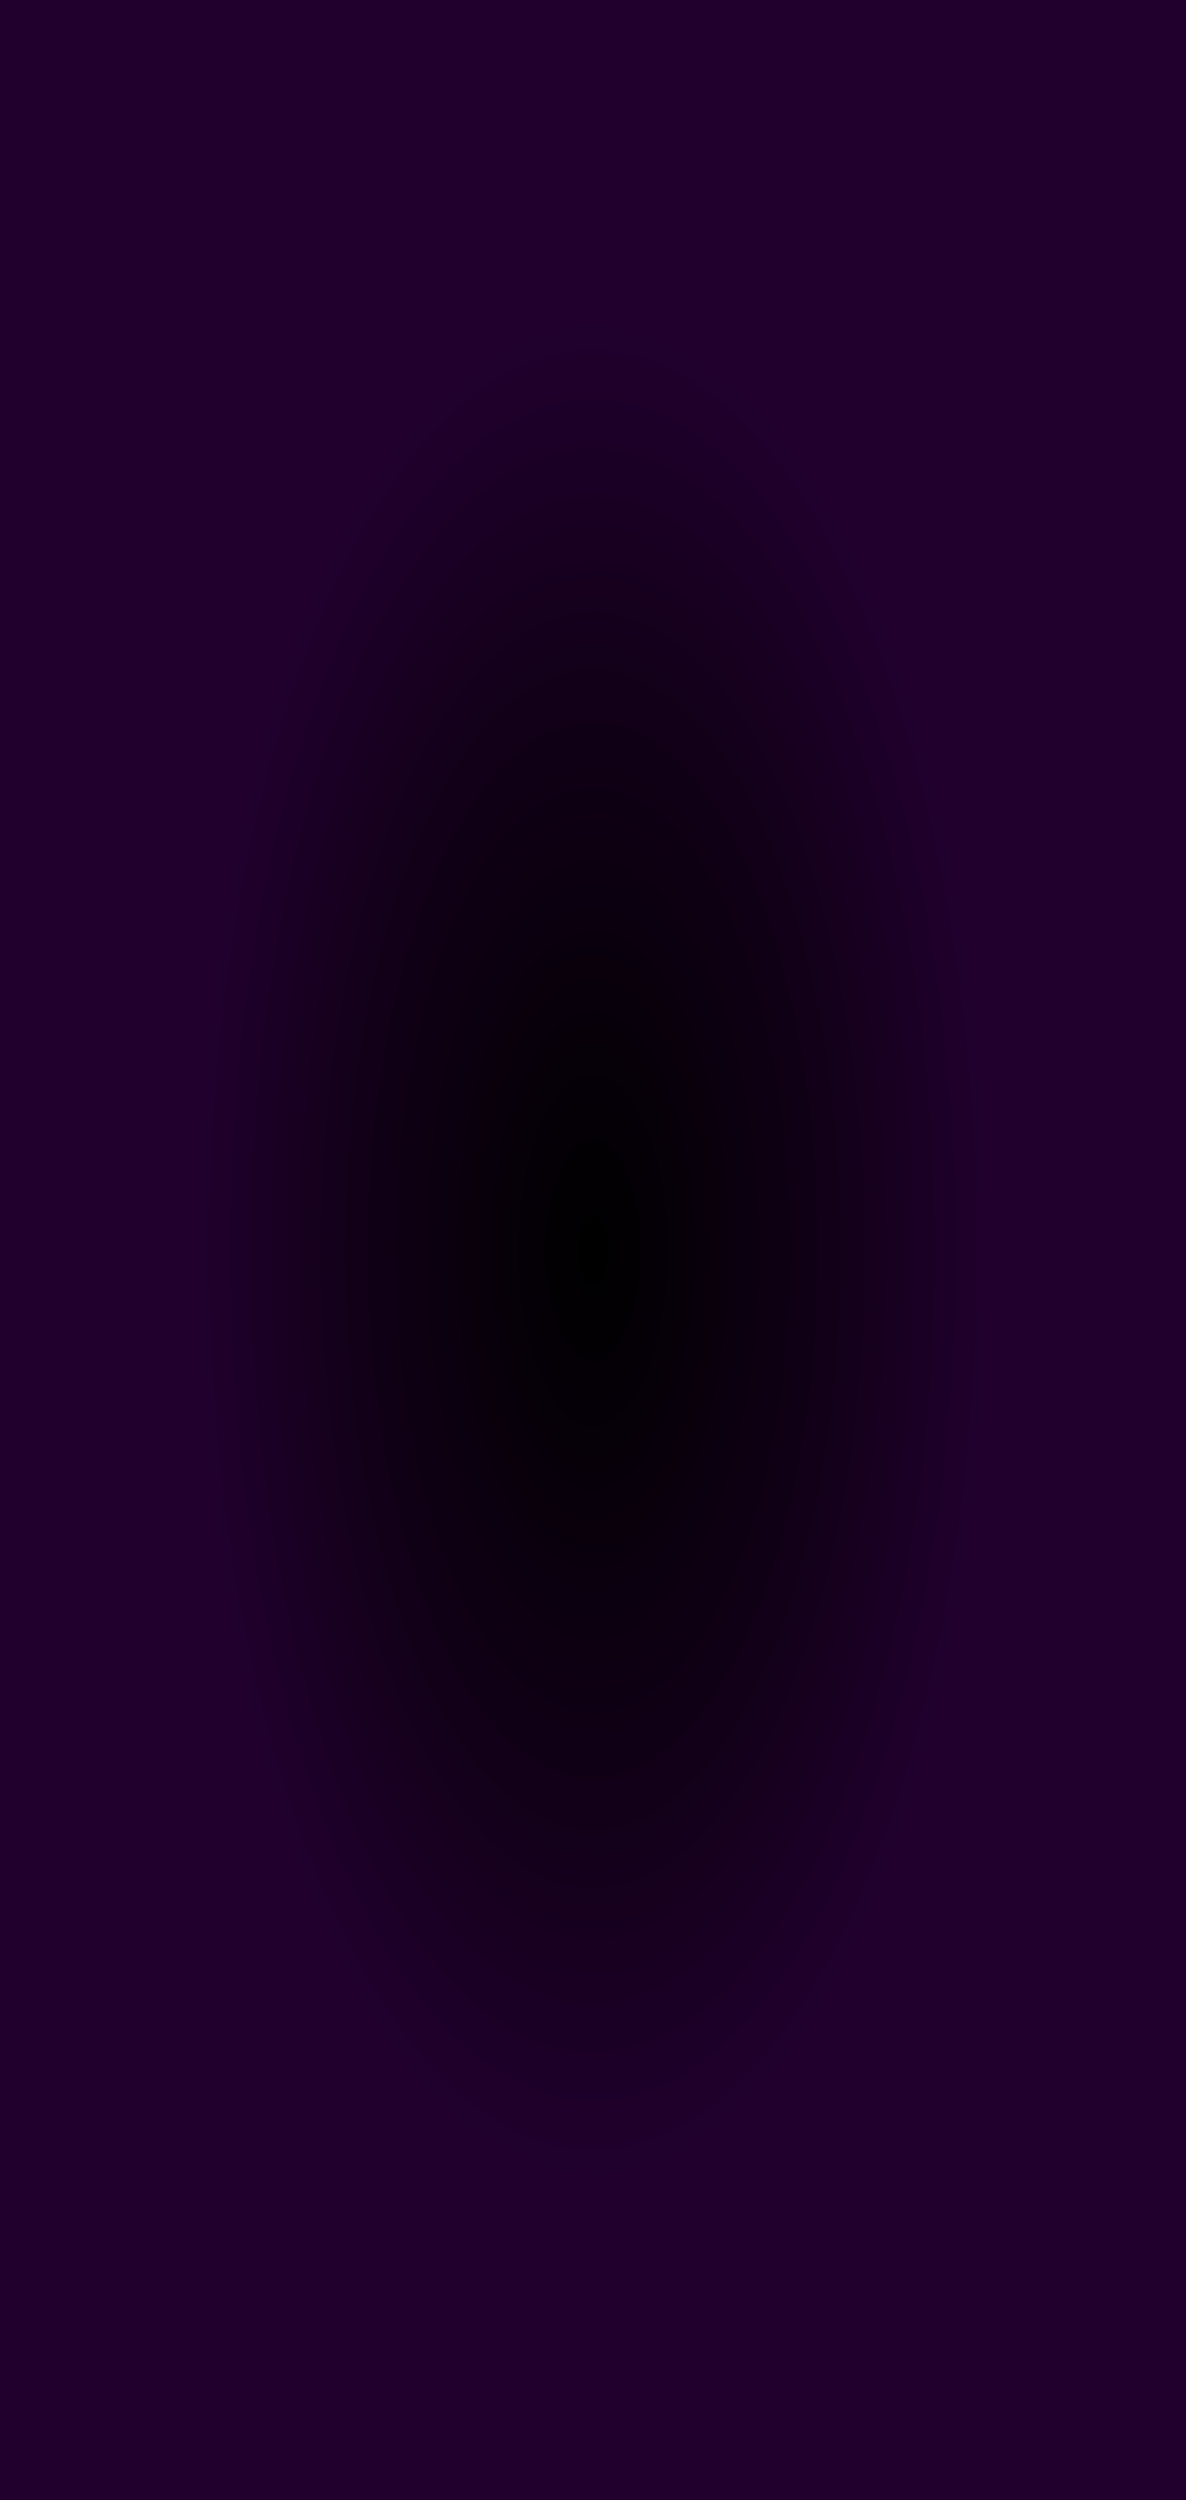
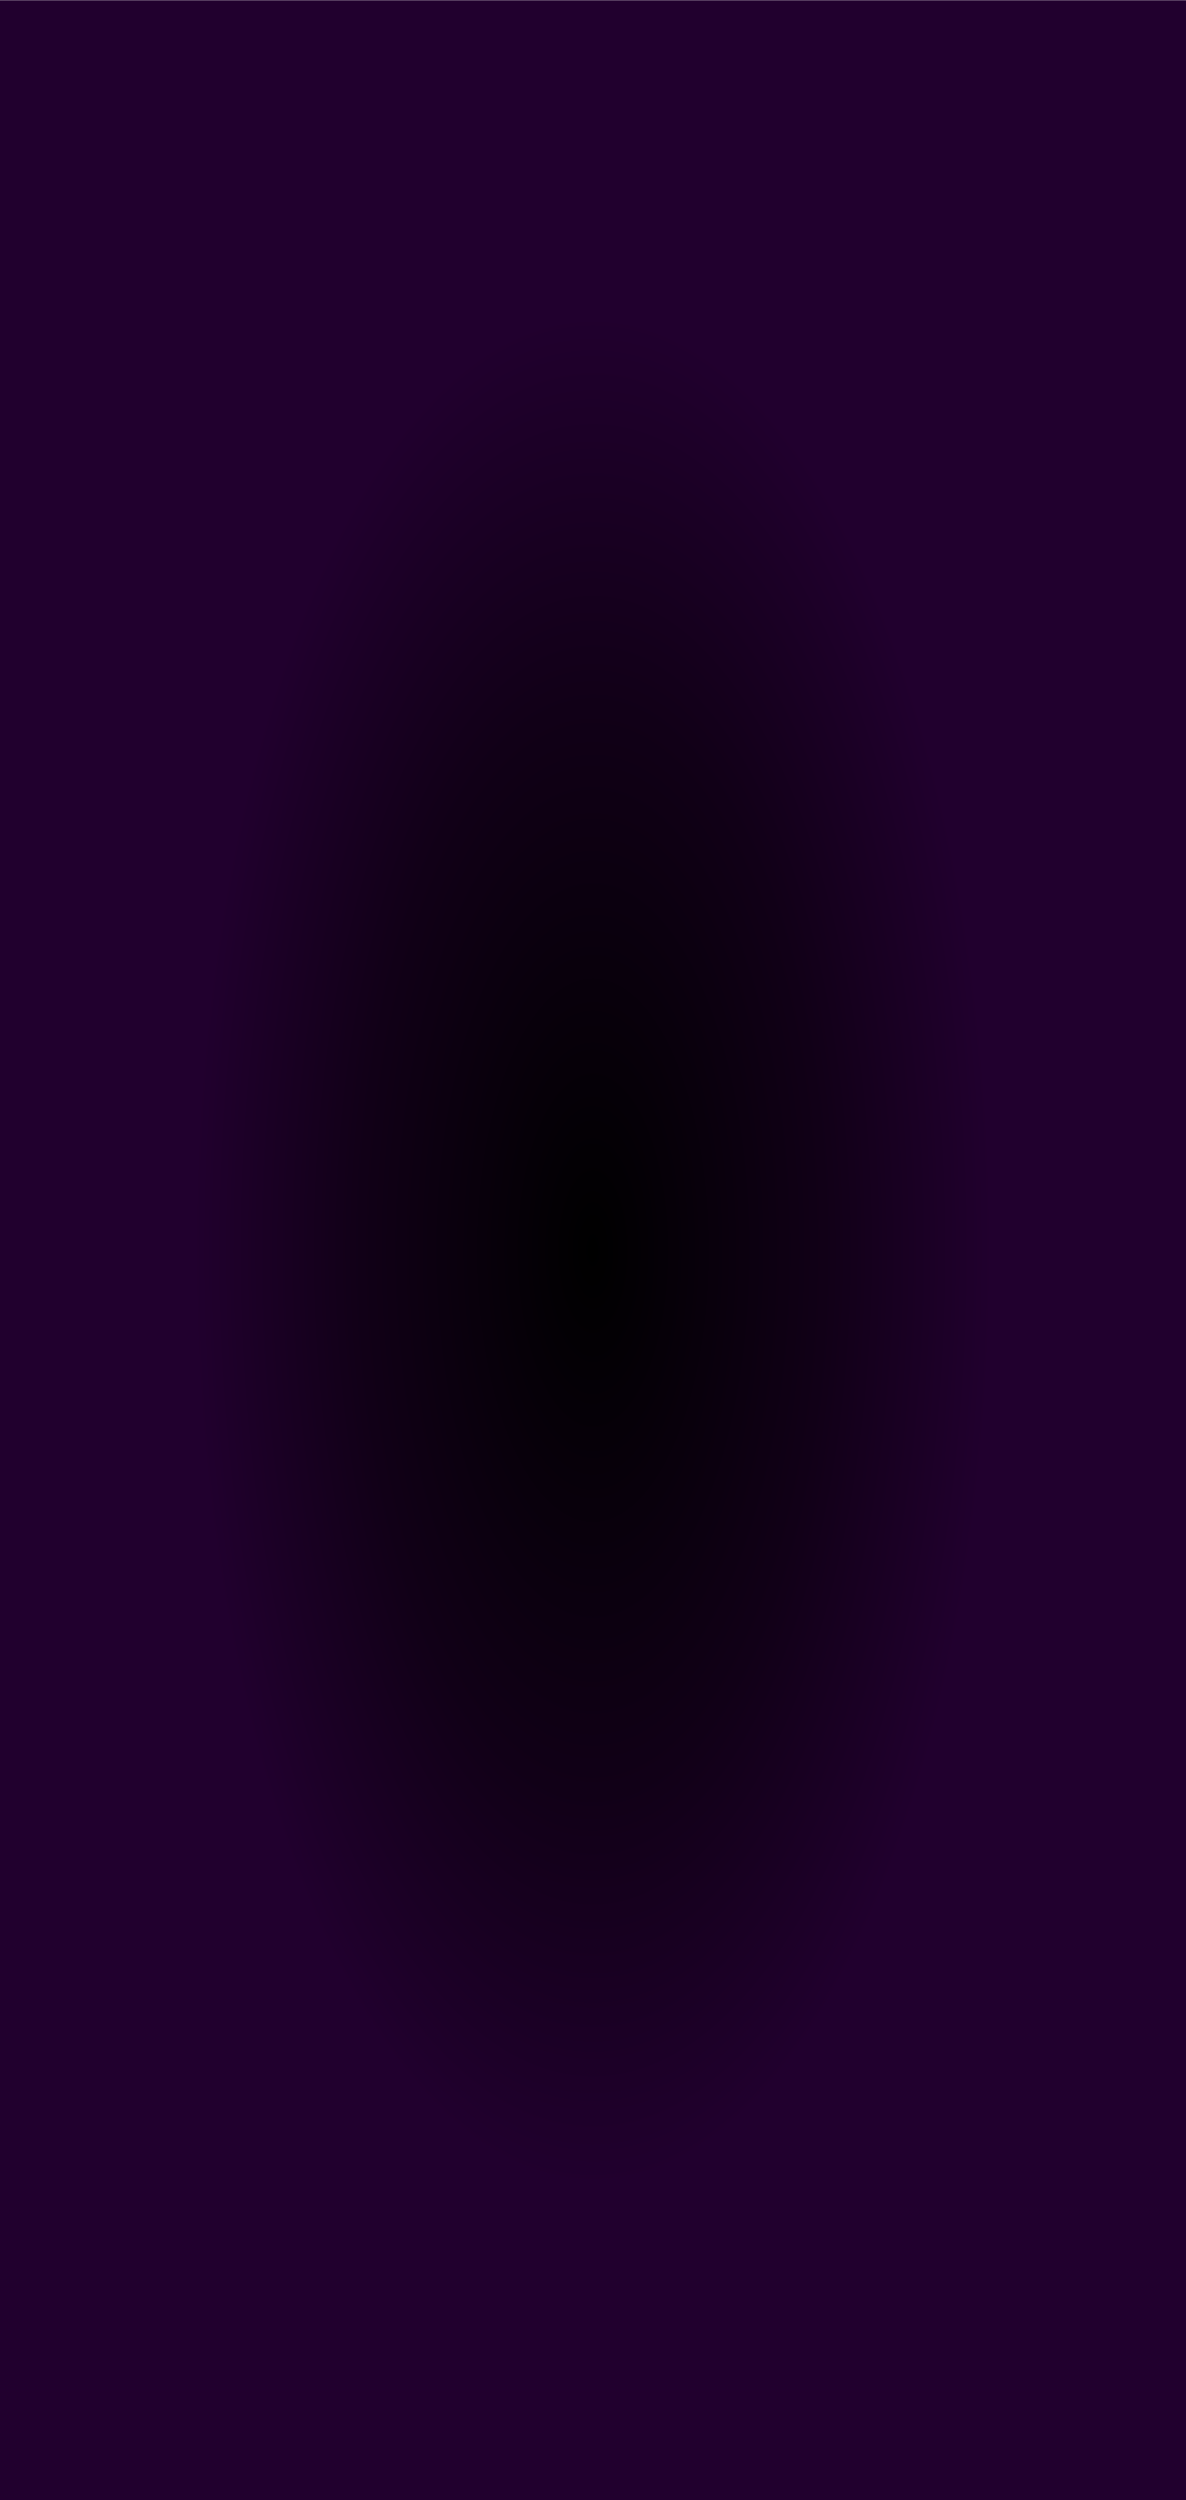
<svg xmlns="http://www.w3.org/2000/svg" clip-rule="evenodd" fill-rule="evenodd" height="128.5mm" image-rendering="optimizeQuality" shape-rendering="geometricPrecision" text-rendering="geometricPrecision" viewBox="0 0 6096 12850" width="60.96mm">
-   <radialGradient id="a" cx="3048" cy="6425" gradientTransform="matrix(.426434 0 0 1 1748 0)" gradientUnits="userSpaceOnUse" r="4816.38">
+   <radialGradient id="a" cx="3048" cy="6426.2" gradientTransform="matrix(.426434 0 0 1 1748 0)" gradientUnits="userSpaceOnUse" r="4816.38">
    <stop offset="0" />
    <stop offset=".58" stop-color="#110017" />
    <stop offset="1" stop-color="#21002e" />
  </radialGradient>
-   <path d="m0 0h6096v12850h-6096z" fill="url(#a)" />
+   <path d="m0 1.2h6096v12850h-6096z" fill="url(#a)" />
</svg>
